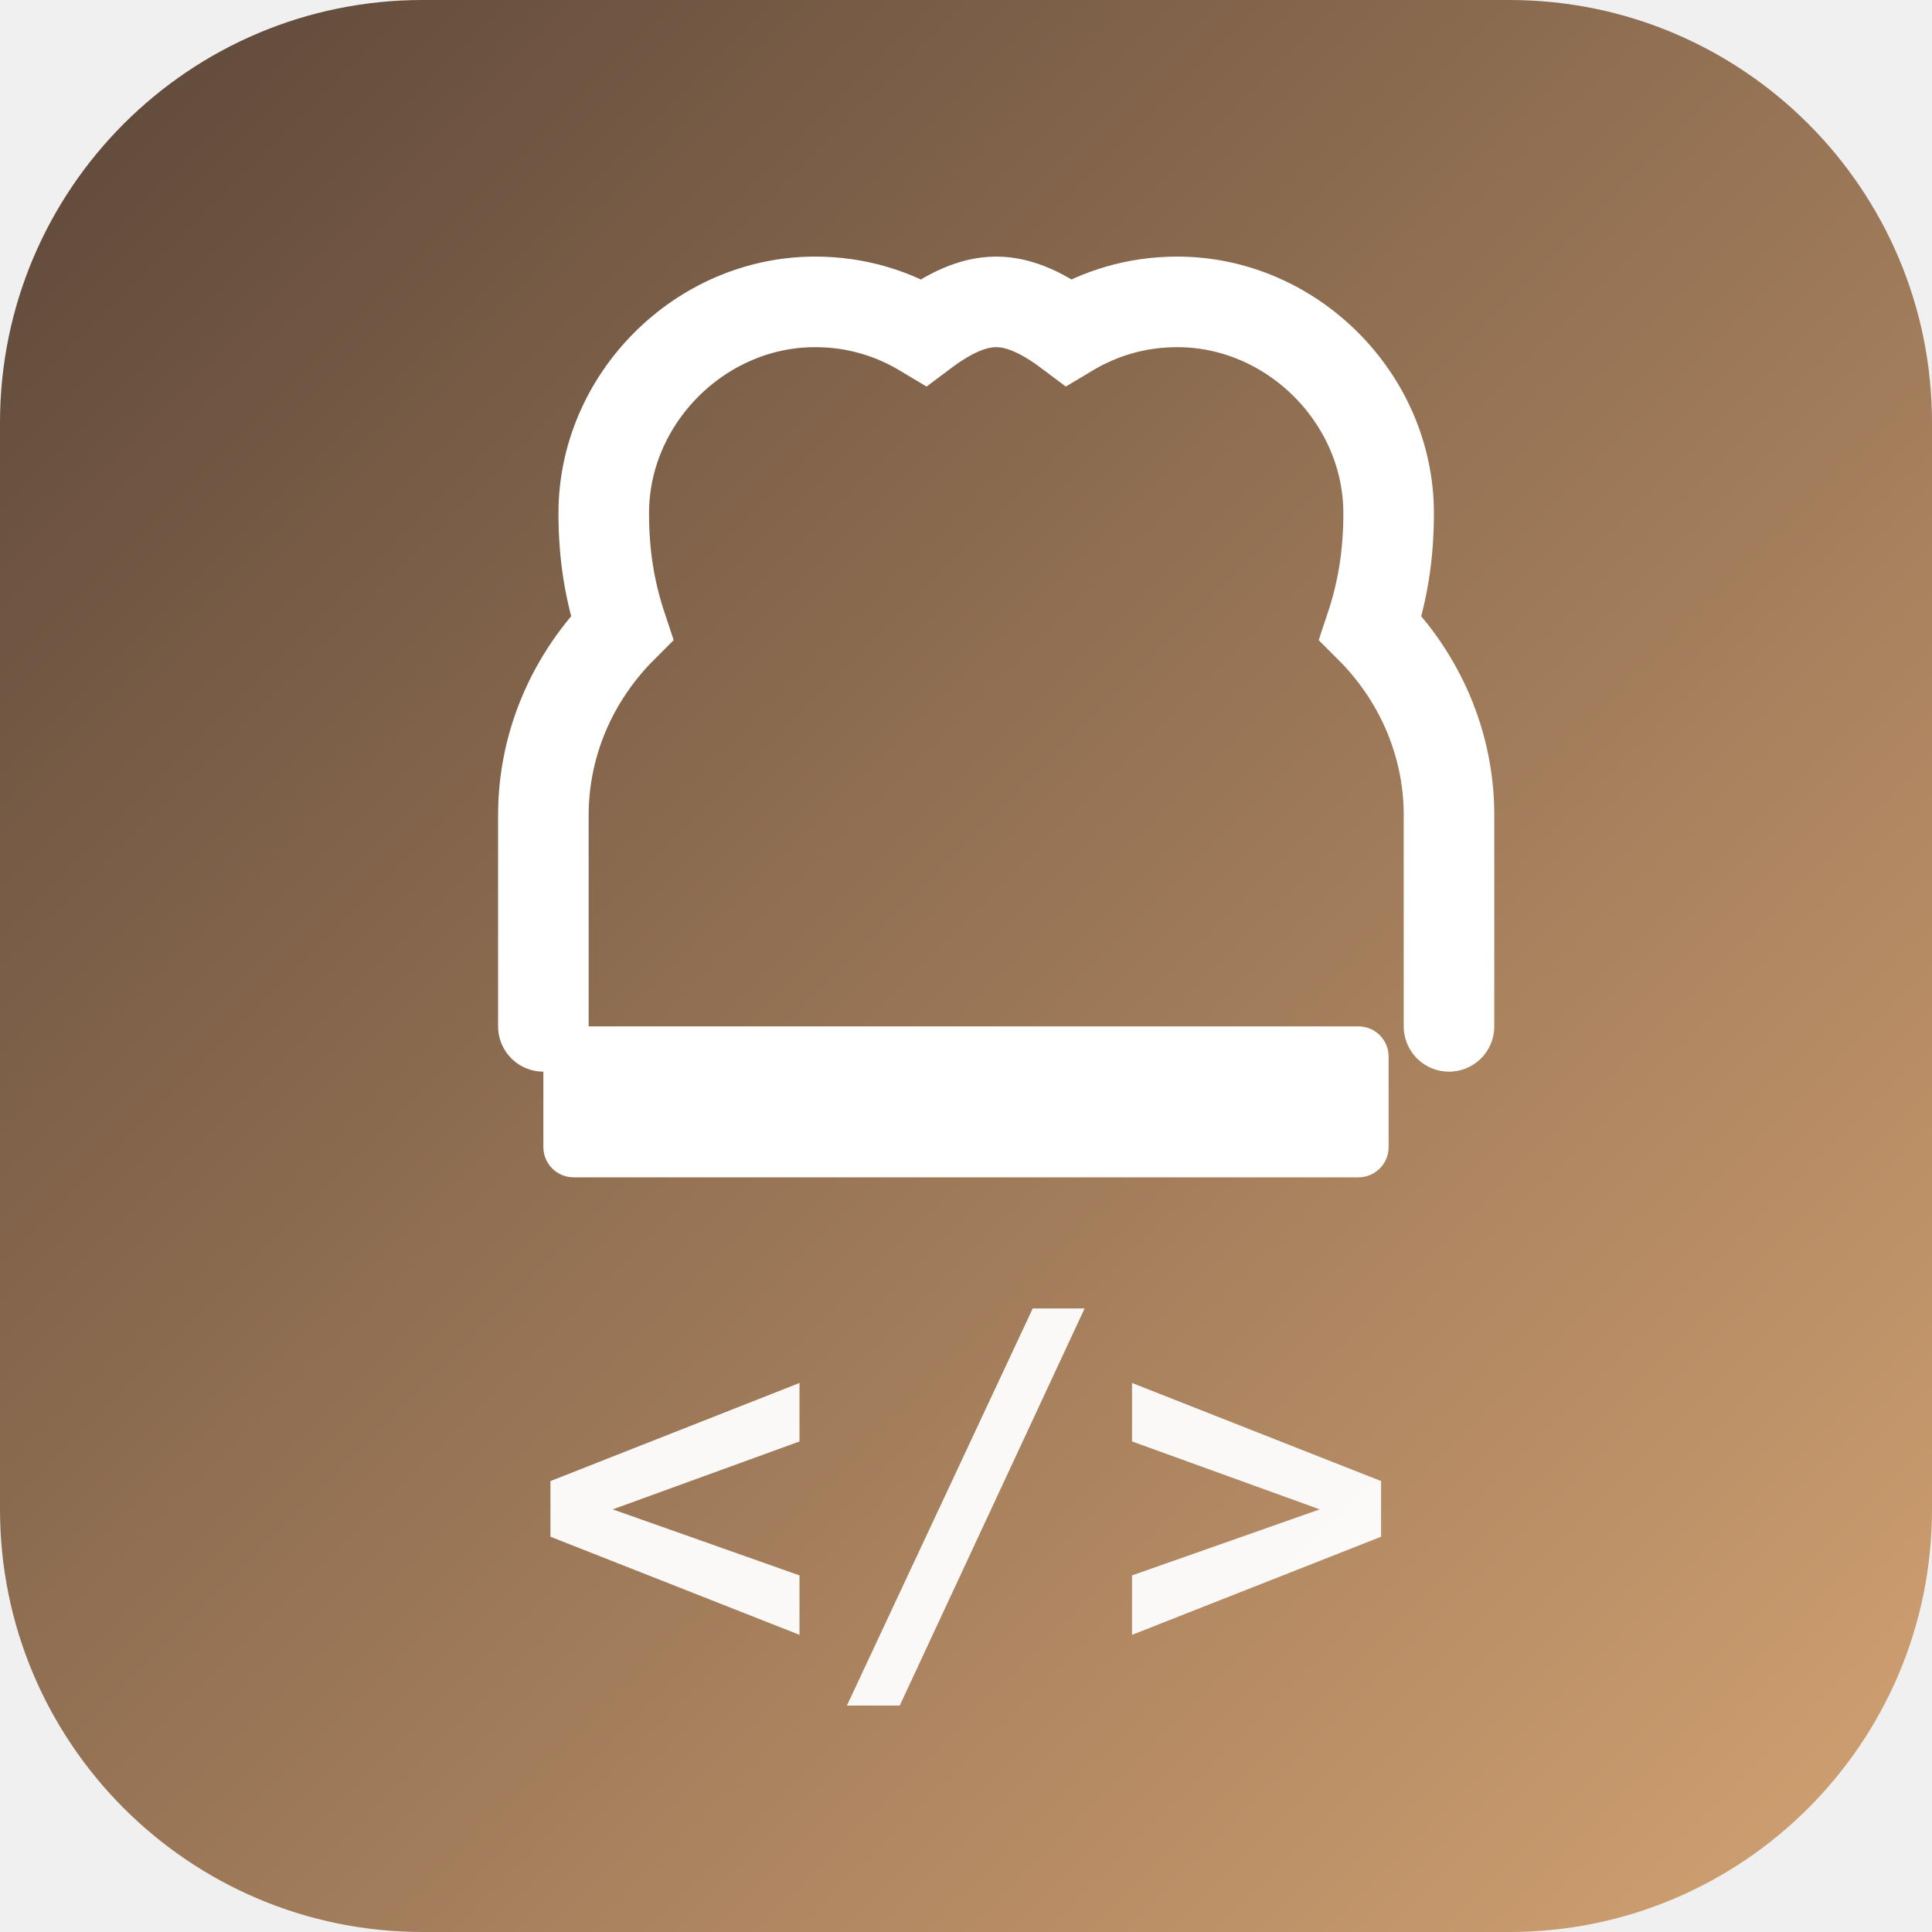
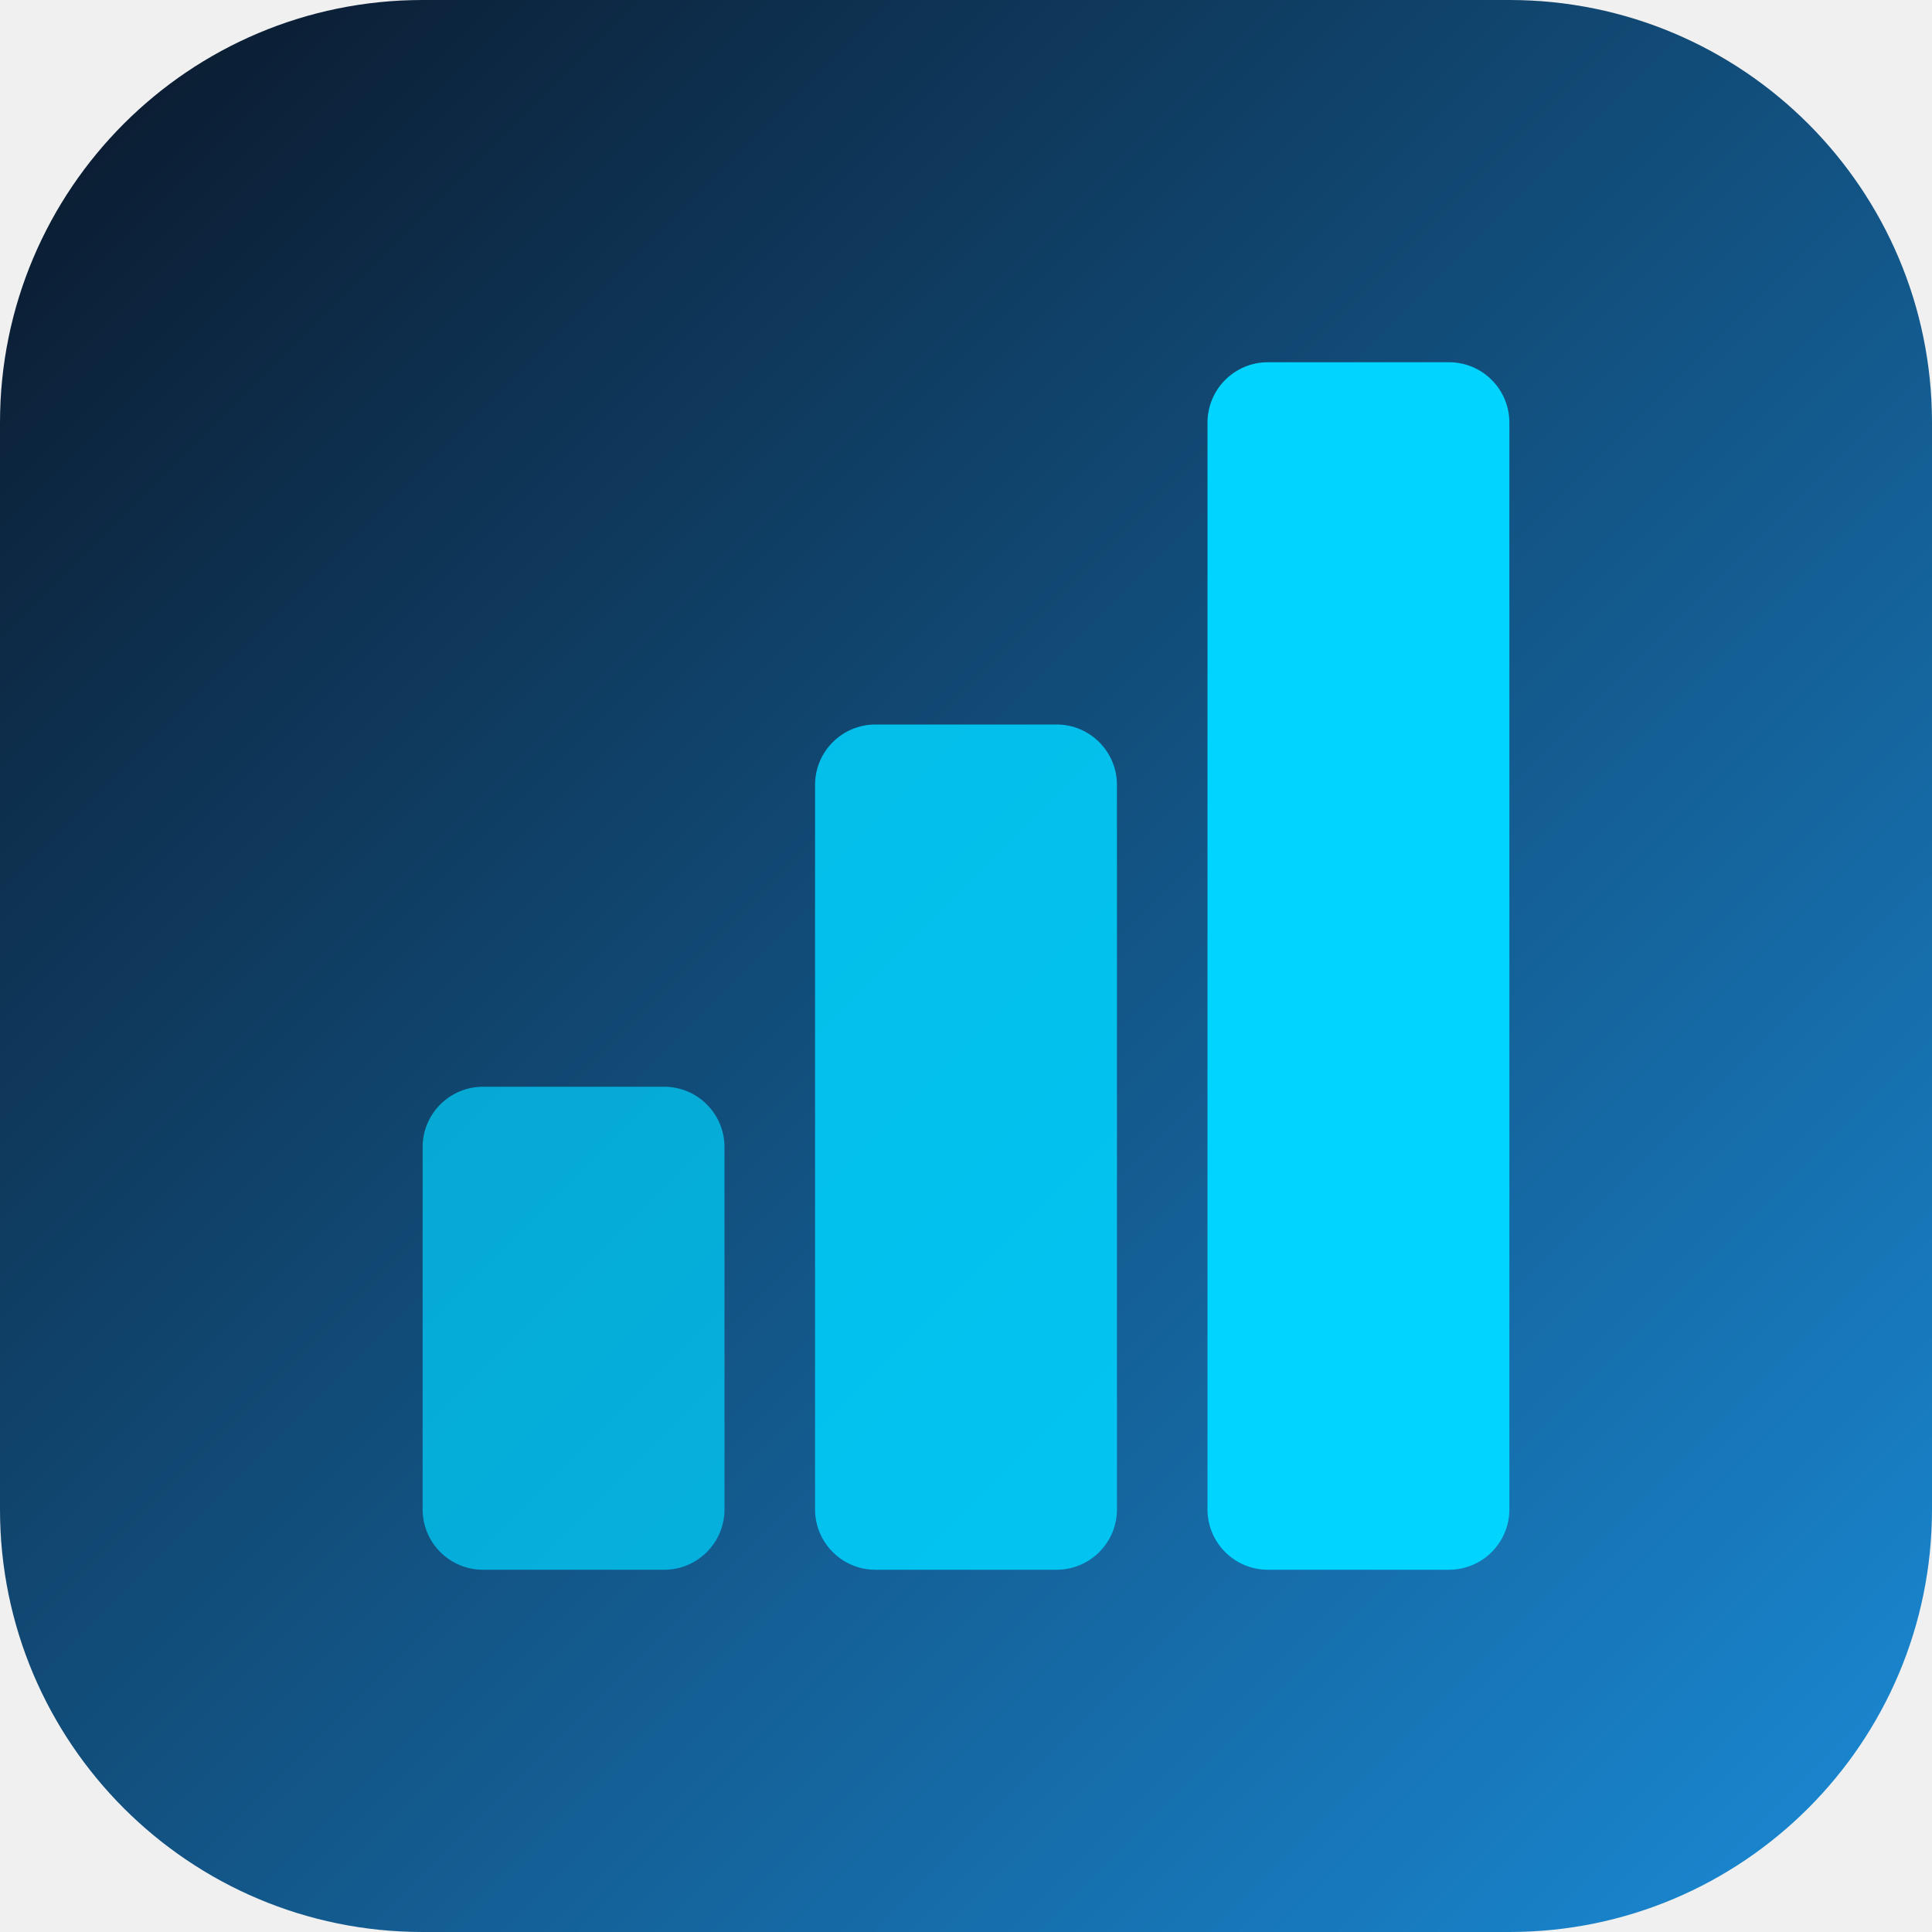
<svg xmlns="http://www.w3.org/2000/svg" viewBox="0 0 32 32">
  <defs>
    <linearGradient id="bg" x1="0%" y1="0%" x2="100%" y2="100%">
-       <stop offset="0%" stop-color="#5b4638" />
-       <stop offset="100%" stop-color="#d4a373" />
+       <stop offset="0%" stop-color="#0a1628" />
+       <stop offset="100%" stop-color="#1a8cd8" />
    </linearGradient>
  </defs>
  <rect width="32" height="32" rx="7" fill="url(#bg)" />
-   <path d="M9 17v-3.5c0-1.2.5-2.3 1.3-3.1C10.1 9.8 10 9.2 10 8.5 10 6.6 11.6 5 13.5 5c.7 0 1.3.2 1.8.5C15.7 5.2 16.1 5 16.5 5c.4 0 .8.2 1.2.5.5-.3 1.1-.5 1.8-.5C21.4 5 23 6.6 23 8.5c0 .7-.1 1.3-.3 1.9.8.8 1.3 1.9 1.3 3.1V17" fill="none" stroke="#fff" stroke-width="1.5" stroke-linecap="round" />
-   <rect x="9" y="17" width="14" height="2.5" rx="0.5" fill="#fff" />
-   <text x="16" y="27.5" text-anchor="middle" font-family="monospace" font-weight="bold" font-size="8" fill="#fff" opacity="0.95">&lt;/&gt;</text>
+   <rect x="7" y="18" width="5" height="8" rx="1" fill="#00d4ff" opacity="0.7" />
+   <rect x="13.5" y="12" width="5" height="14" rx="1" fill="#00d4ff" opacity="0.85" />
+   <rect x="20" y="6" width="5" height="20" rx="1" fill="#00d4ff" />
</svg>
